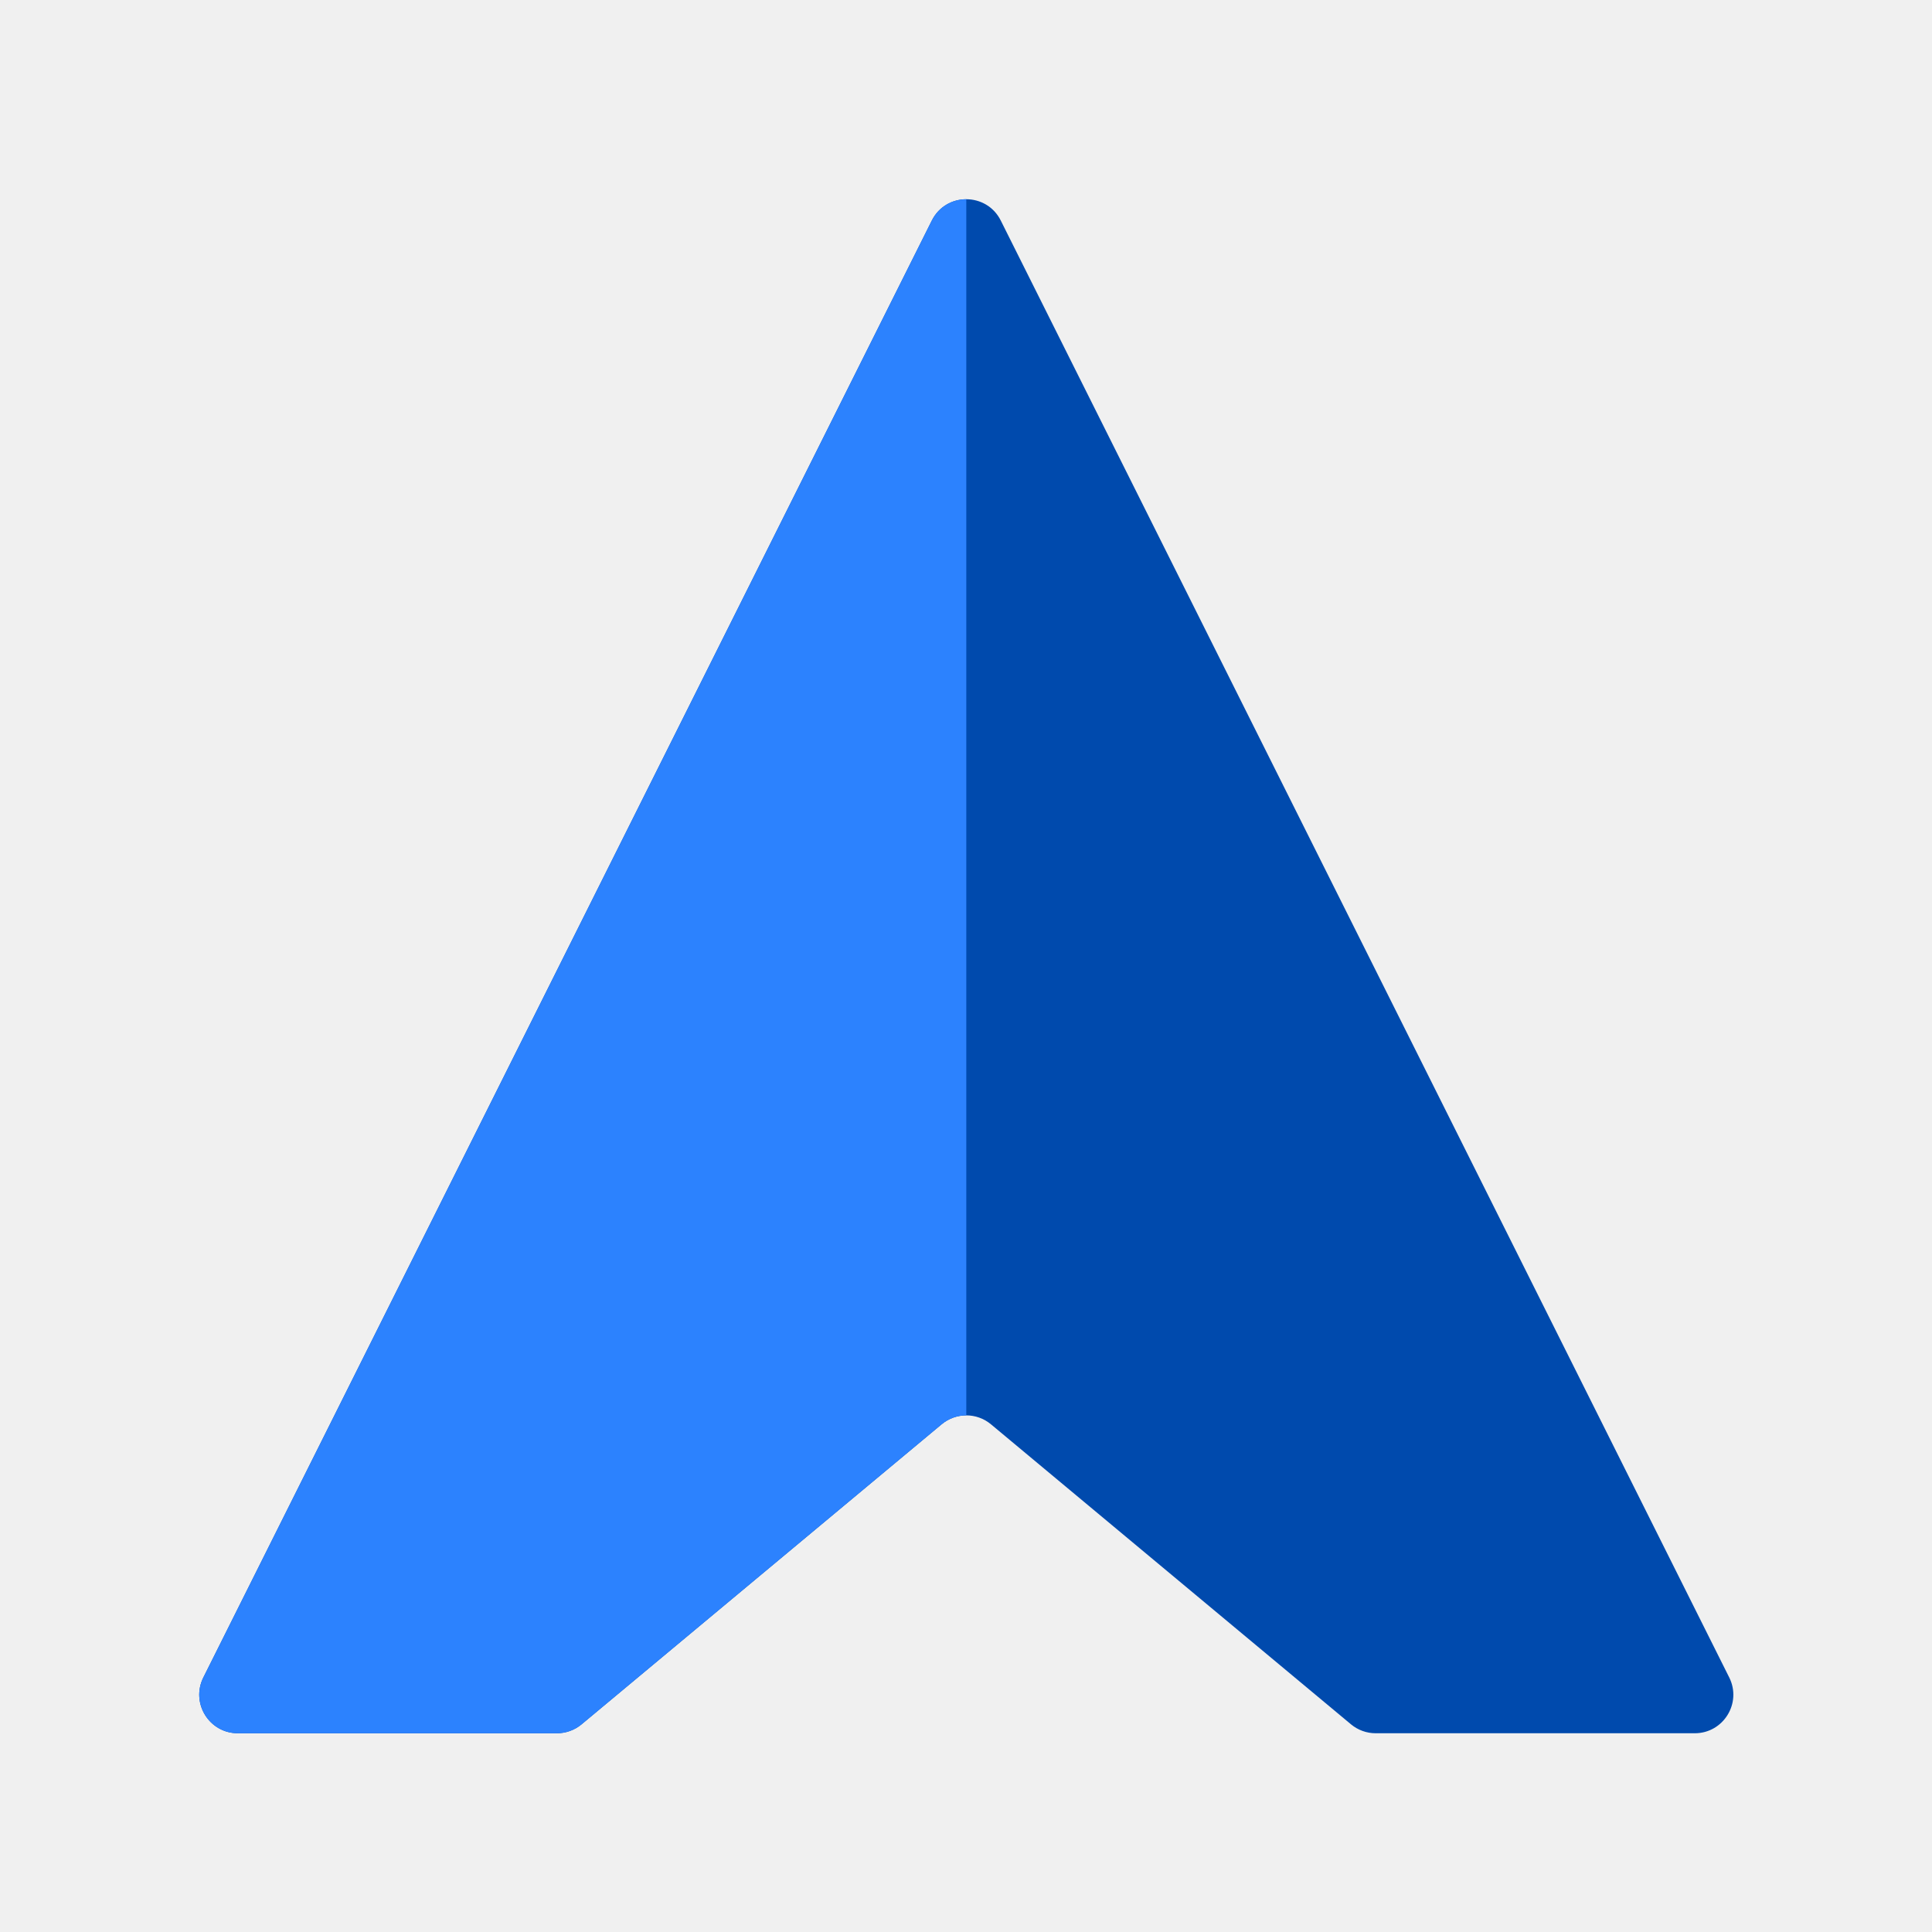
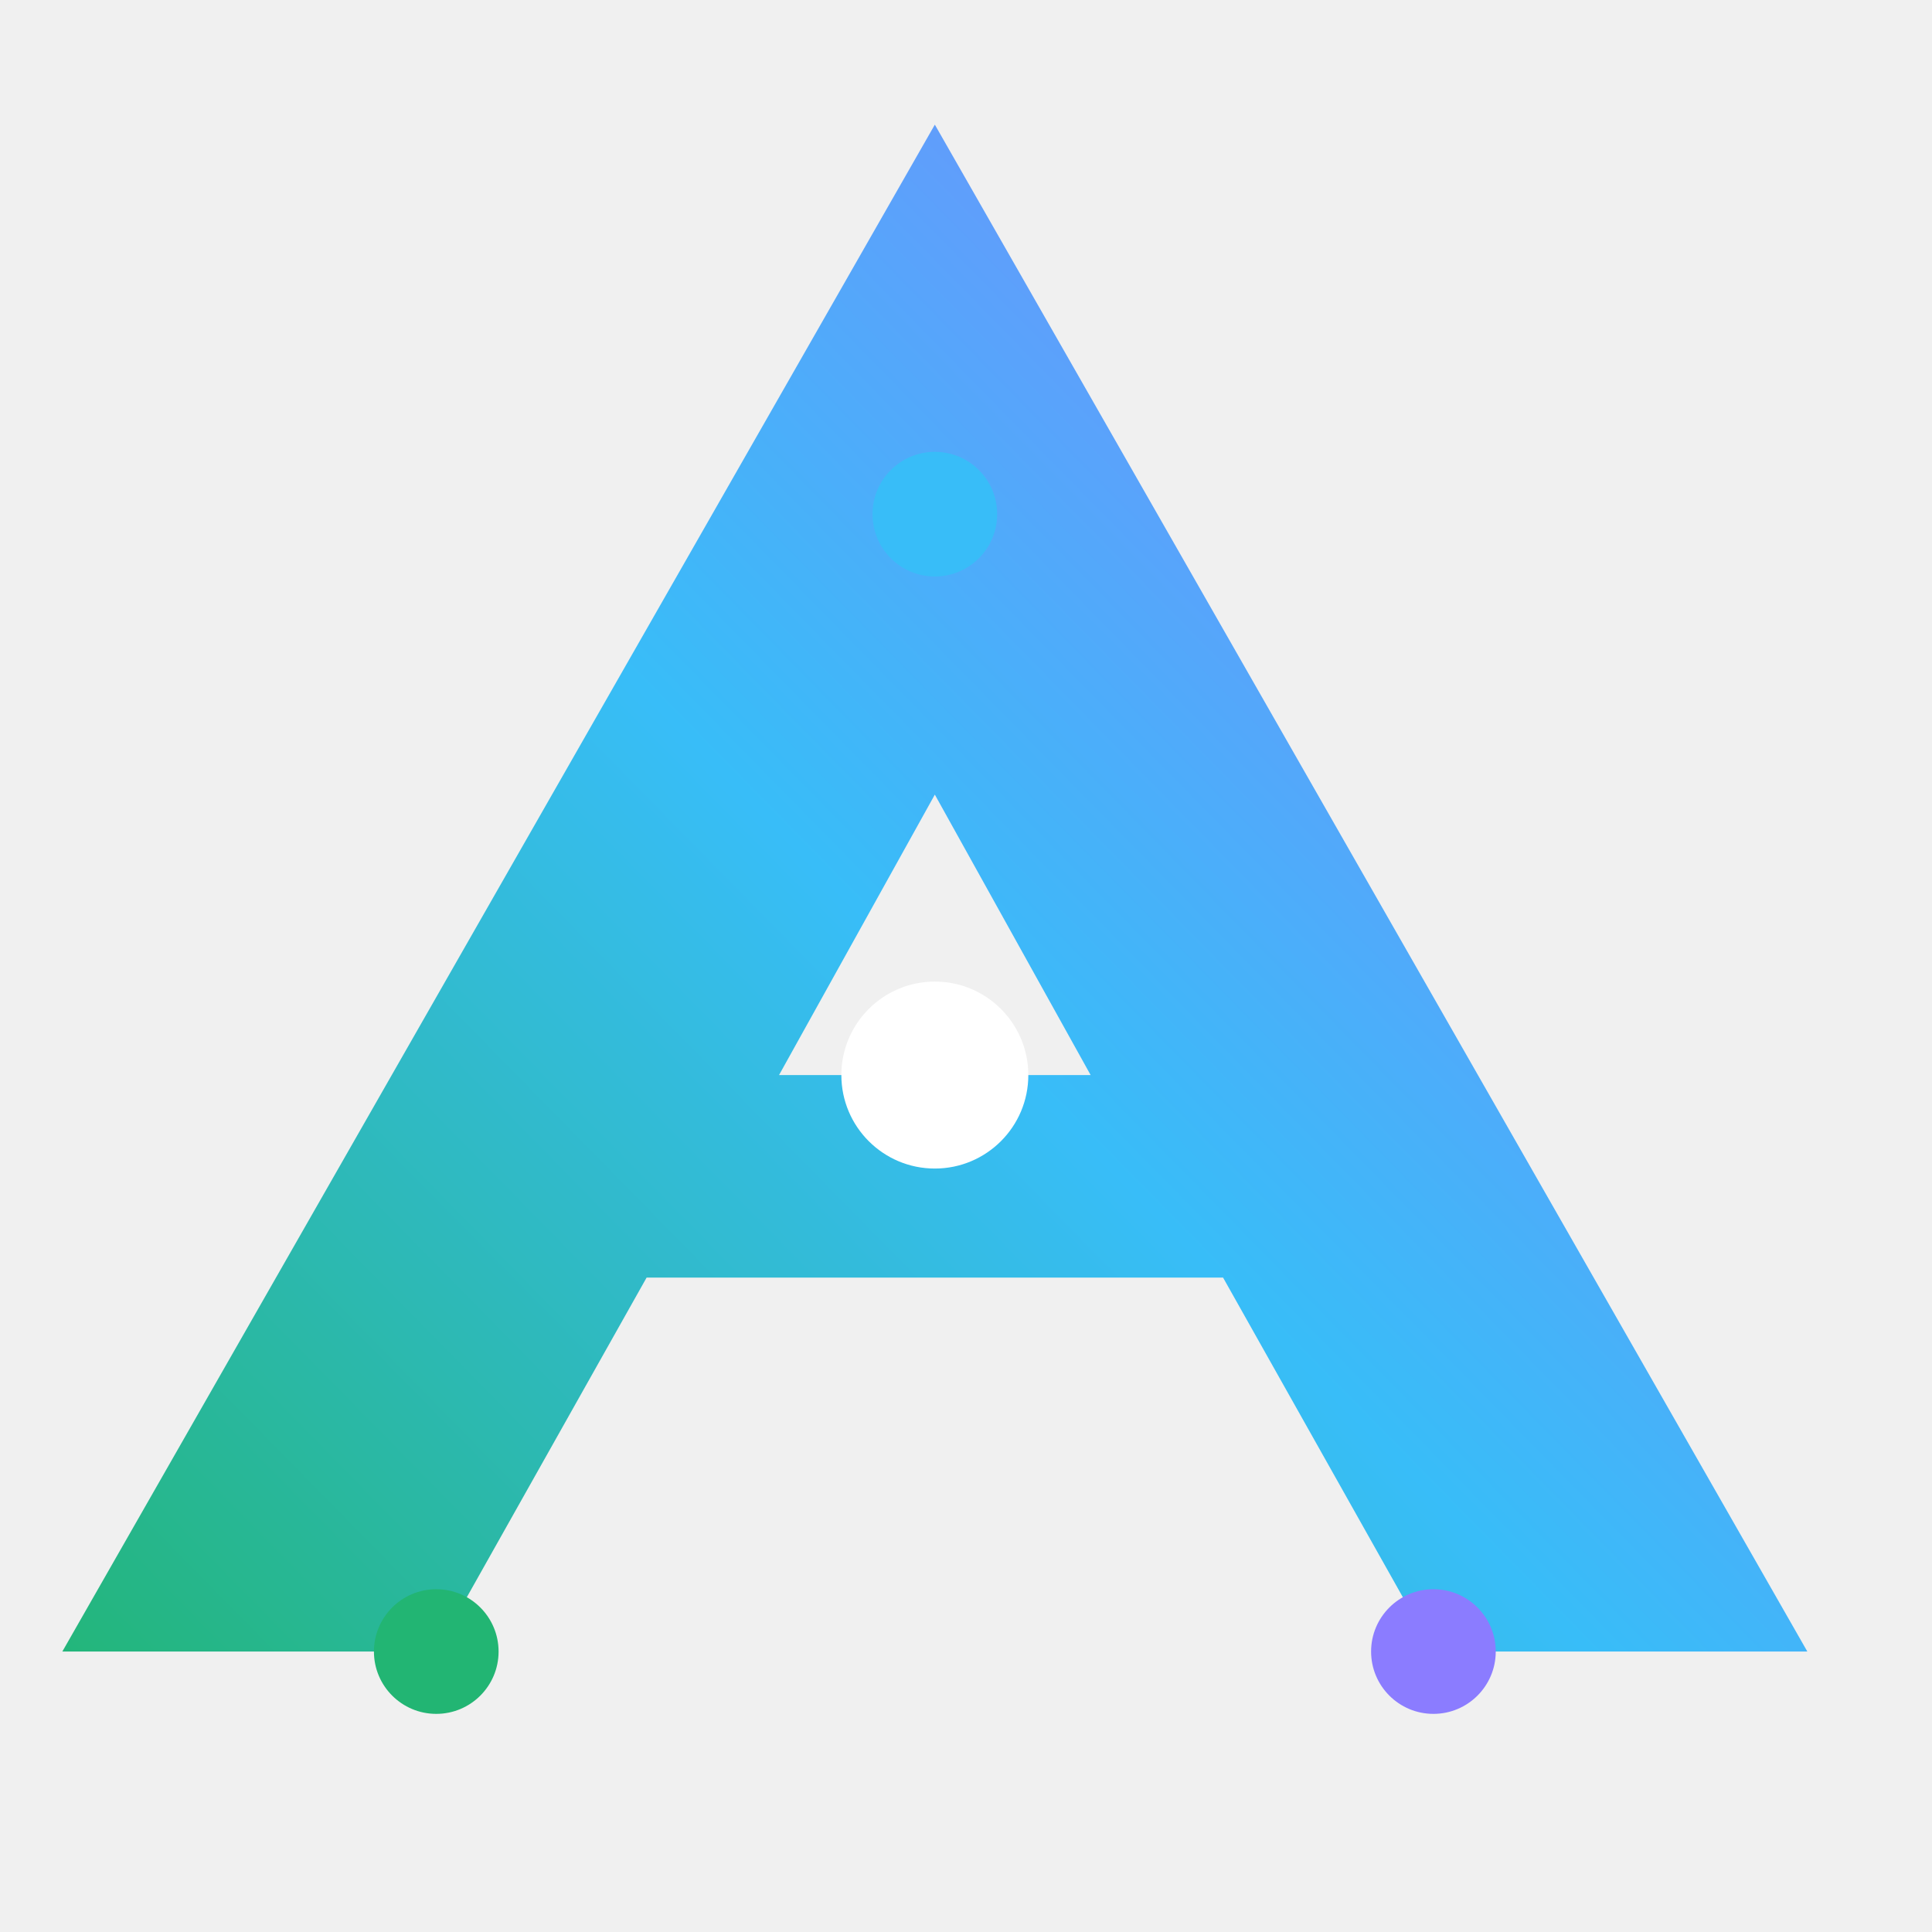
- <svg xmlns="http://www.w3.org/2000/svg" viewBox="-66 -66 640 640">
-   <path fill="#004aad" d="M12.786 508.163H118.489C121.473 508.163 124.369 507.116 126.661 505.204L245.921 405.824C250.656 401.876 257.536 401.876 262.275 405.824L381.531 505.204C383.828 507.116 386.723 508.163 389.708 508.163H495.406C504.9 508.163 511.078 498.173 506.833 489.684L265.52 7.059C260.817 -2.353 247.38 -2.353 242.677 7.059L1.364 489.684C-2.881 498.173 3.296 508.163 12.786 508.163Z" />
-   <path fill="#2c82fe" d="M254.098 0V402.859C251.192 402.859 248.291 403.849 245.921 405.823L126.661 505.203C124.369 507.115 121.473 508.161 118.489 508.161H12.786C3.296 508.161 -2.881 498.172 1.364 489.682L242.677 7.057C245.025 2.354 249.562 0 254.098 0Z" />
+ <svg xmlns="http://www.w3.org/2000/svg" viewBox="4 4 124 124">
+   <defs>
+     <linearGradient id="g" x1="8" y1="116" x2="118" y2="8" gradientUnits="userSpaceOnUse">
+       <stop offset="0" stop-color="#22B573" />
+       <stop offset="0.48" stop-color="#38BDF8" />
+       <stop offset="1" stop-color="#8B7CFF" />
+     </linearGradient>
+   </defs>
+   <g transform="translate(4 4)">
+     <path d="M60 8 116 106H92L78.5 82H41.5L28 106H4L60 8Zm0 43L50 69h20L60 51Z" fill="url(#g)" />
+     <circle cx="60" cy="33" r="4" fill="#38BDF8" />
+     <circle cx="28" cy="106" r="4" fill="#22B573" />
+     <circle cx="92" cy="106" r="4" fill="#8B7CFF" />
+     <circle cx="60" cy="69" r="6" fill="#FFFFFF" />
+   </g>
</svg>
